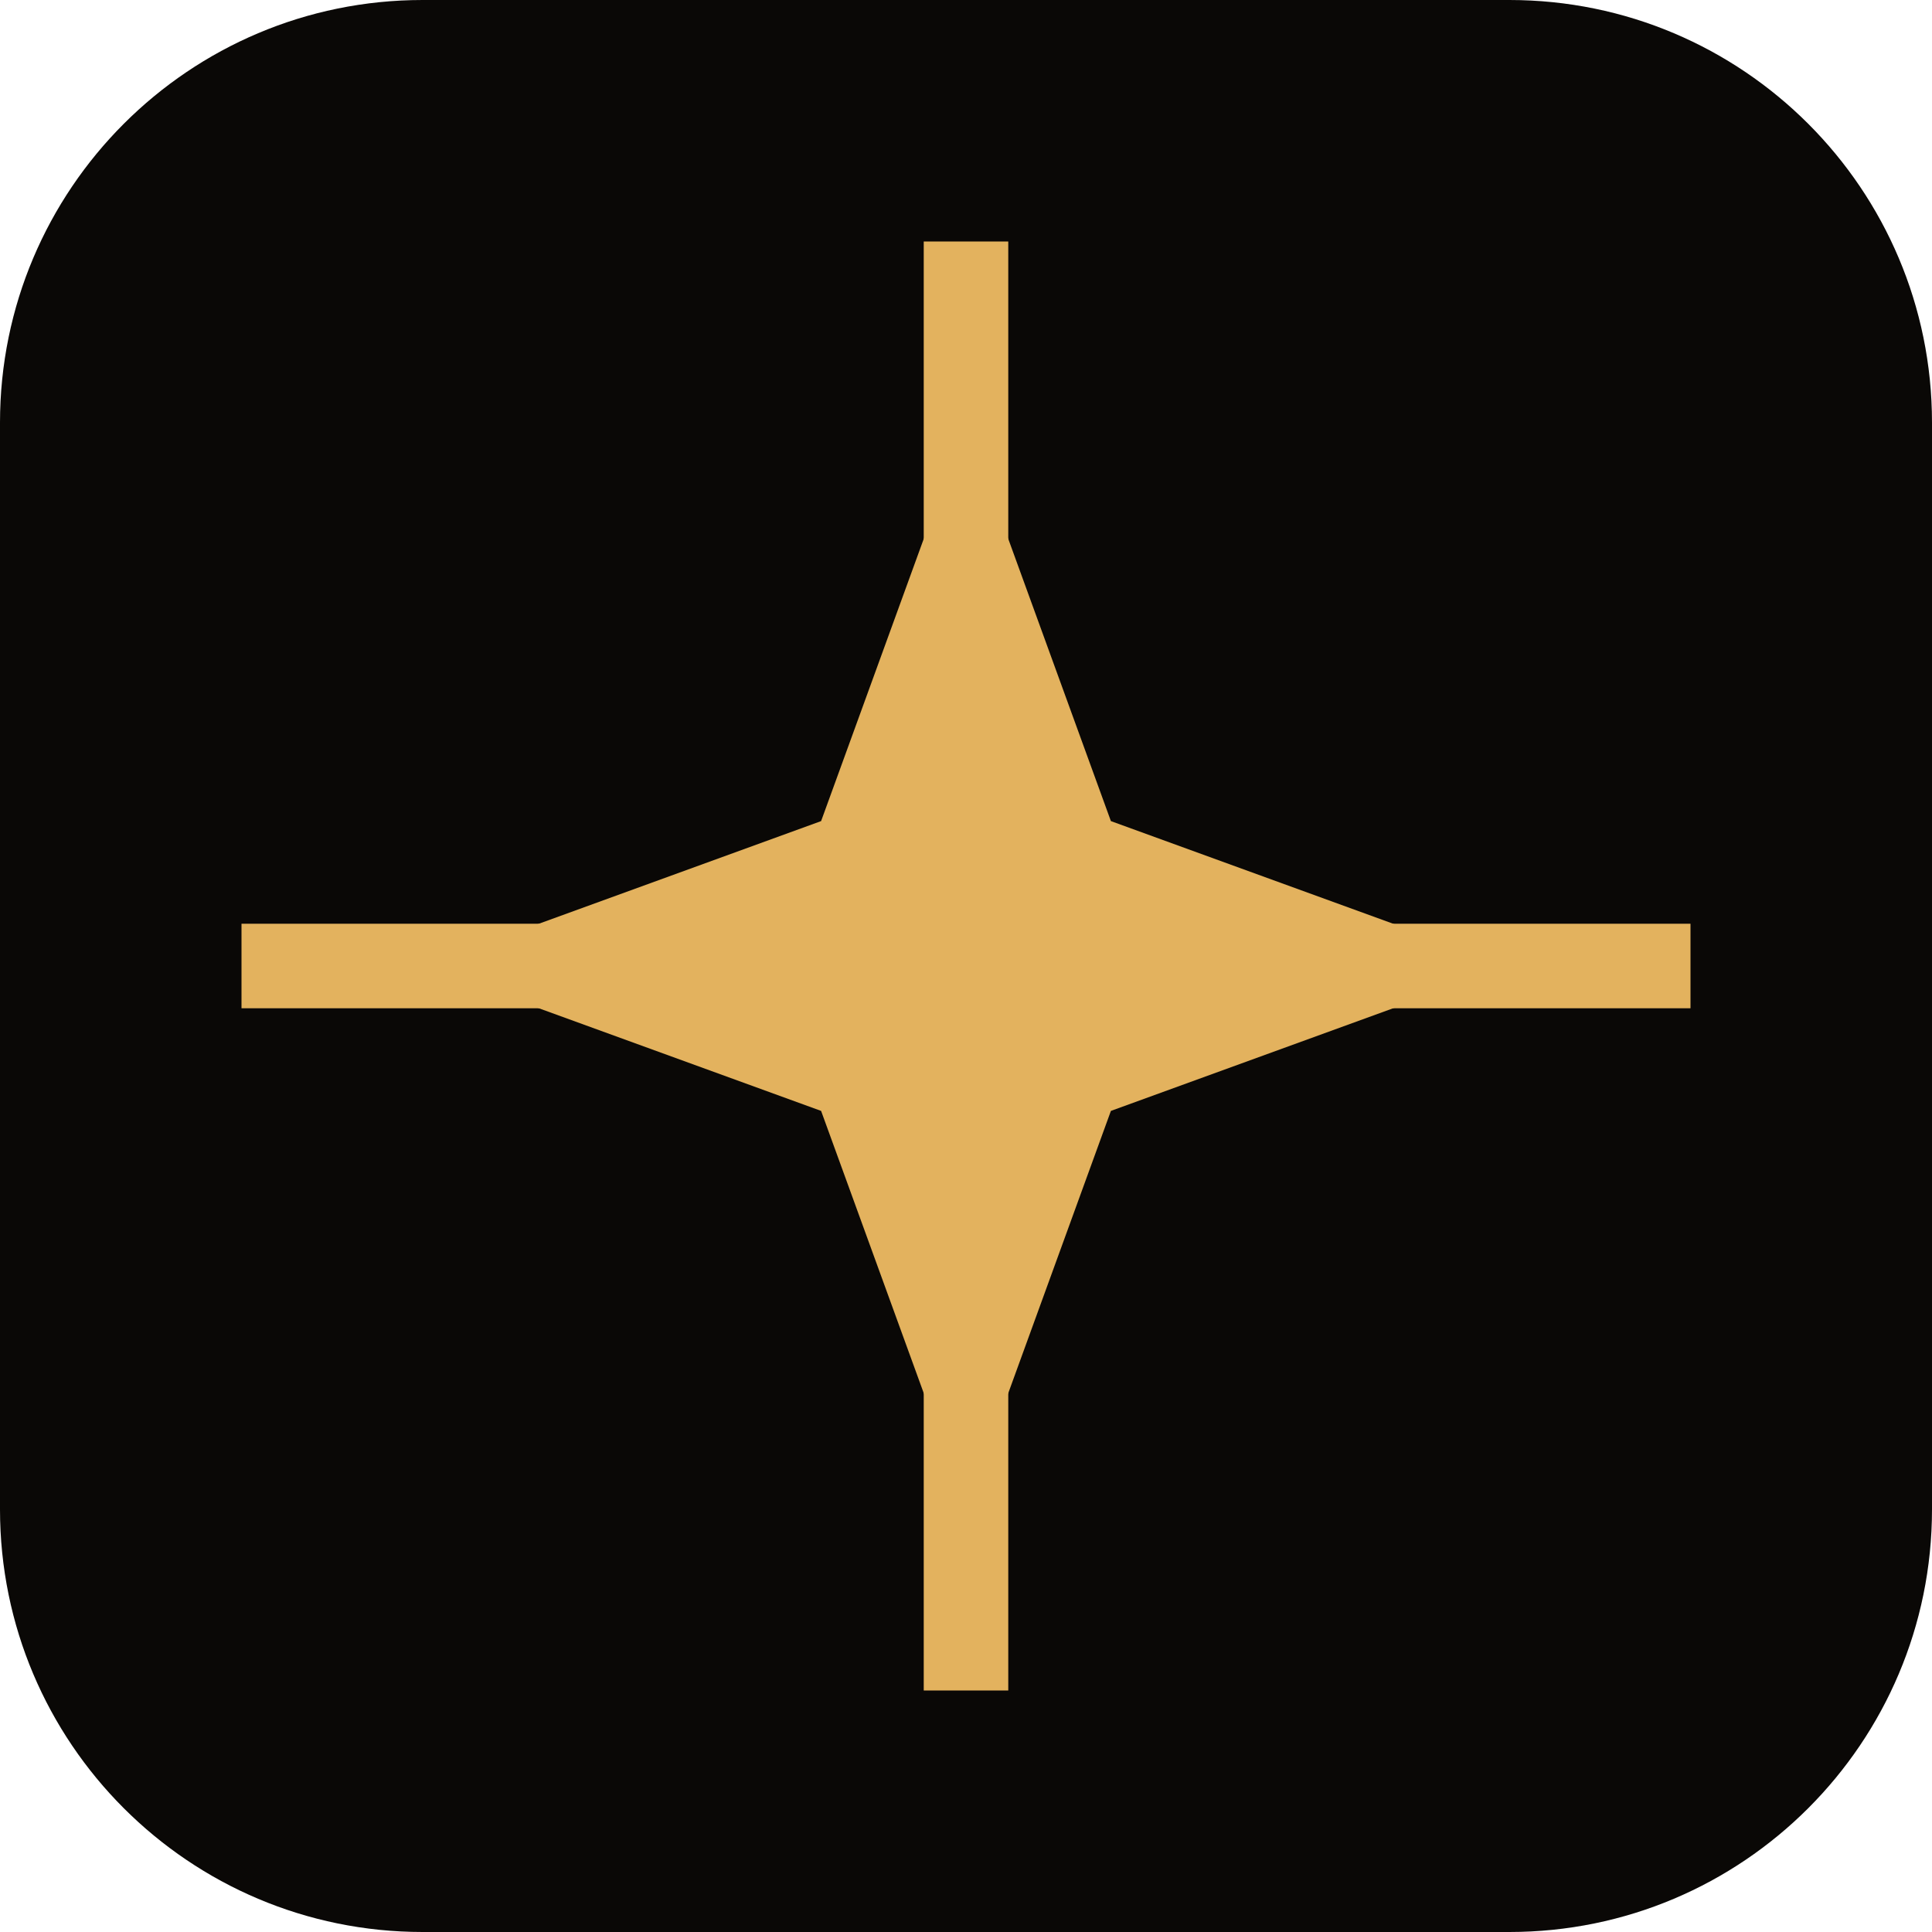
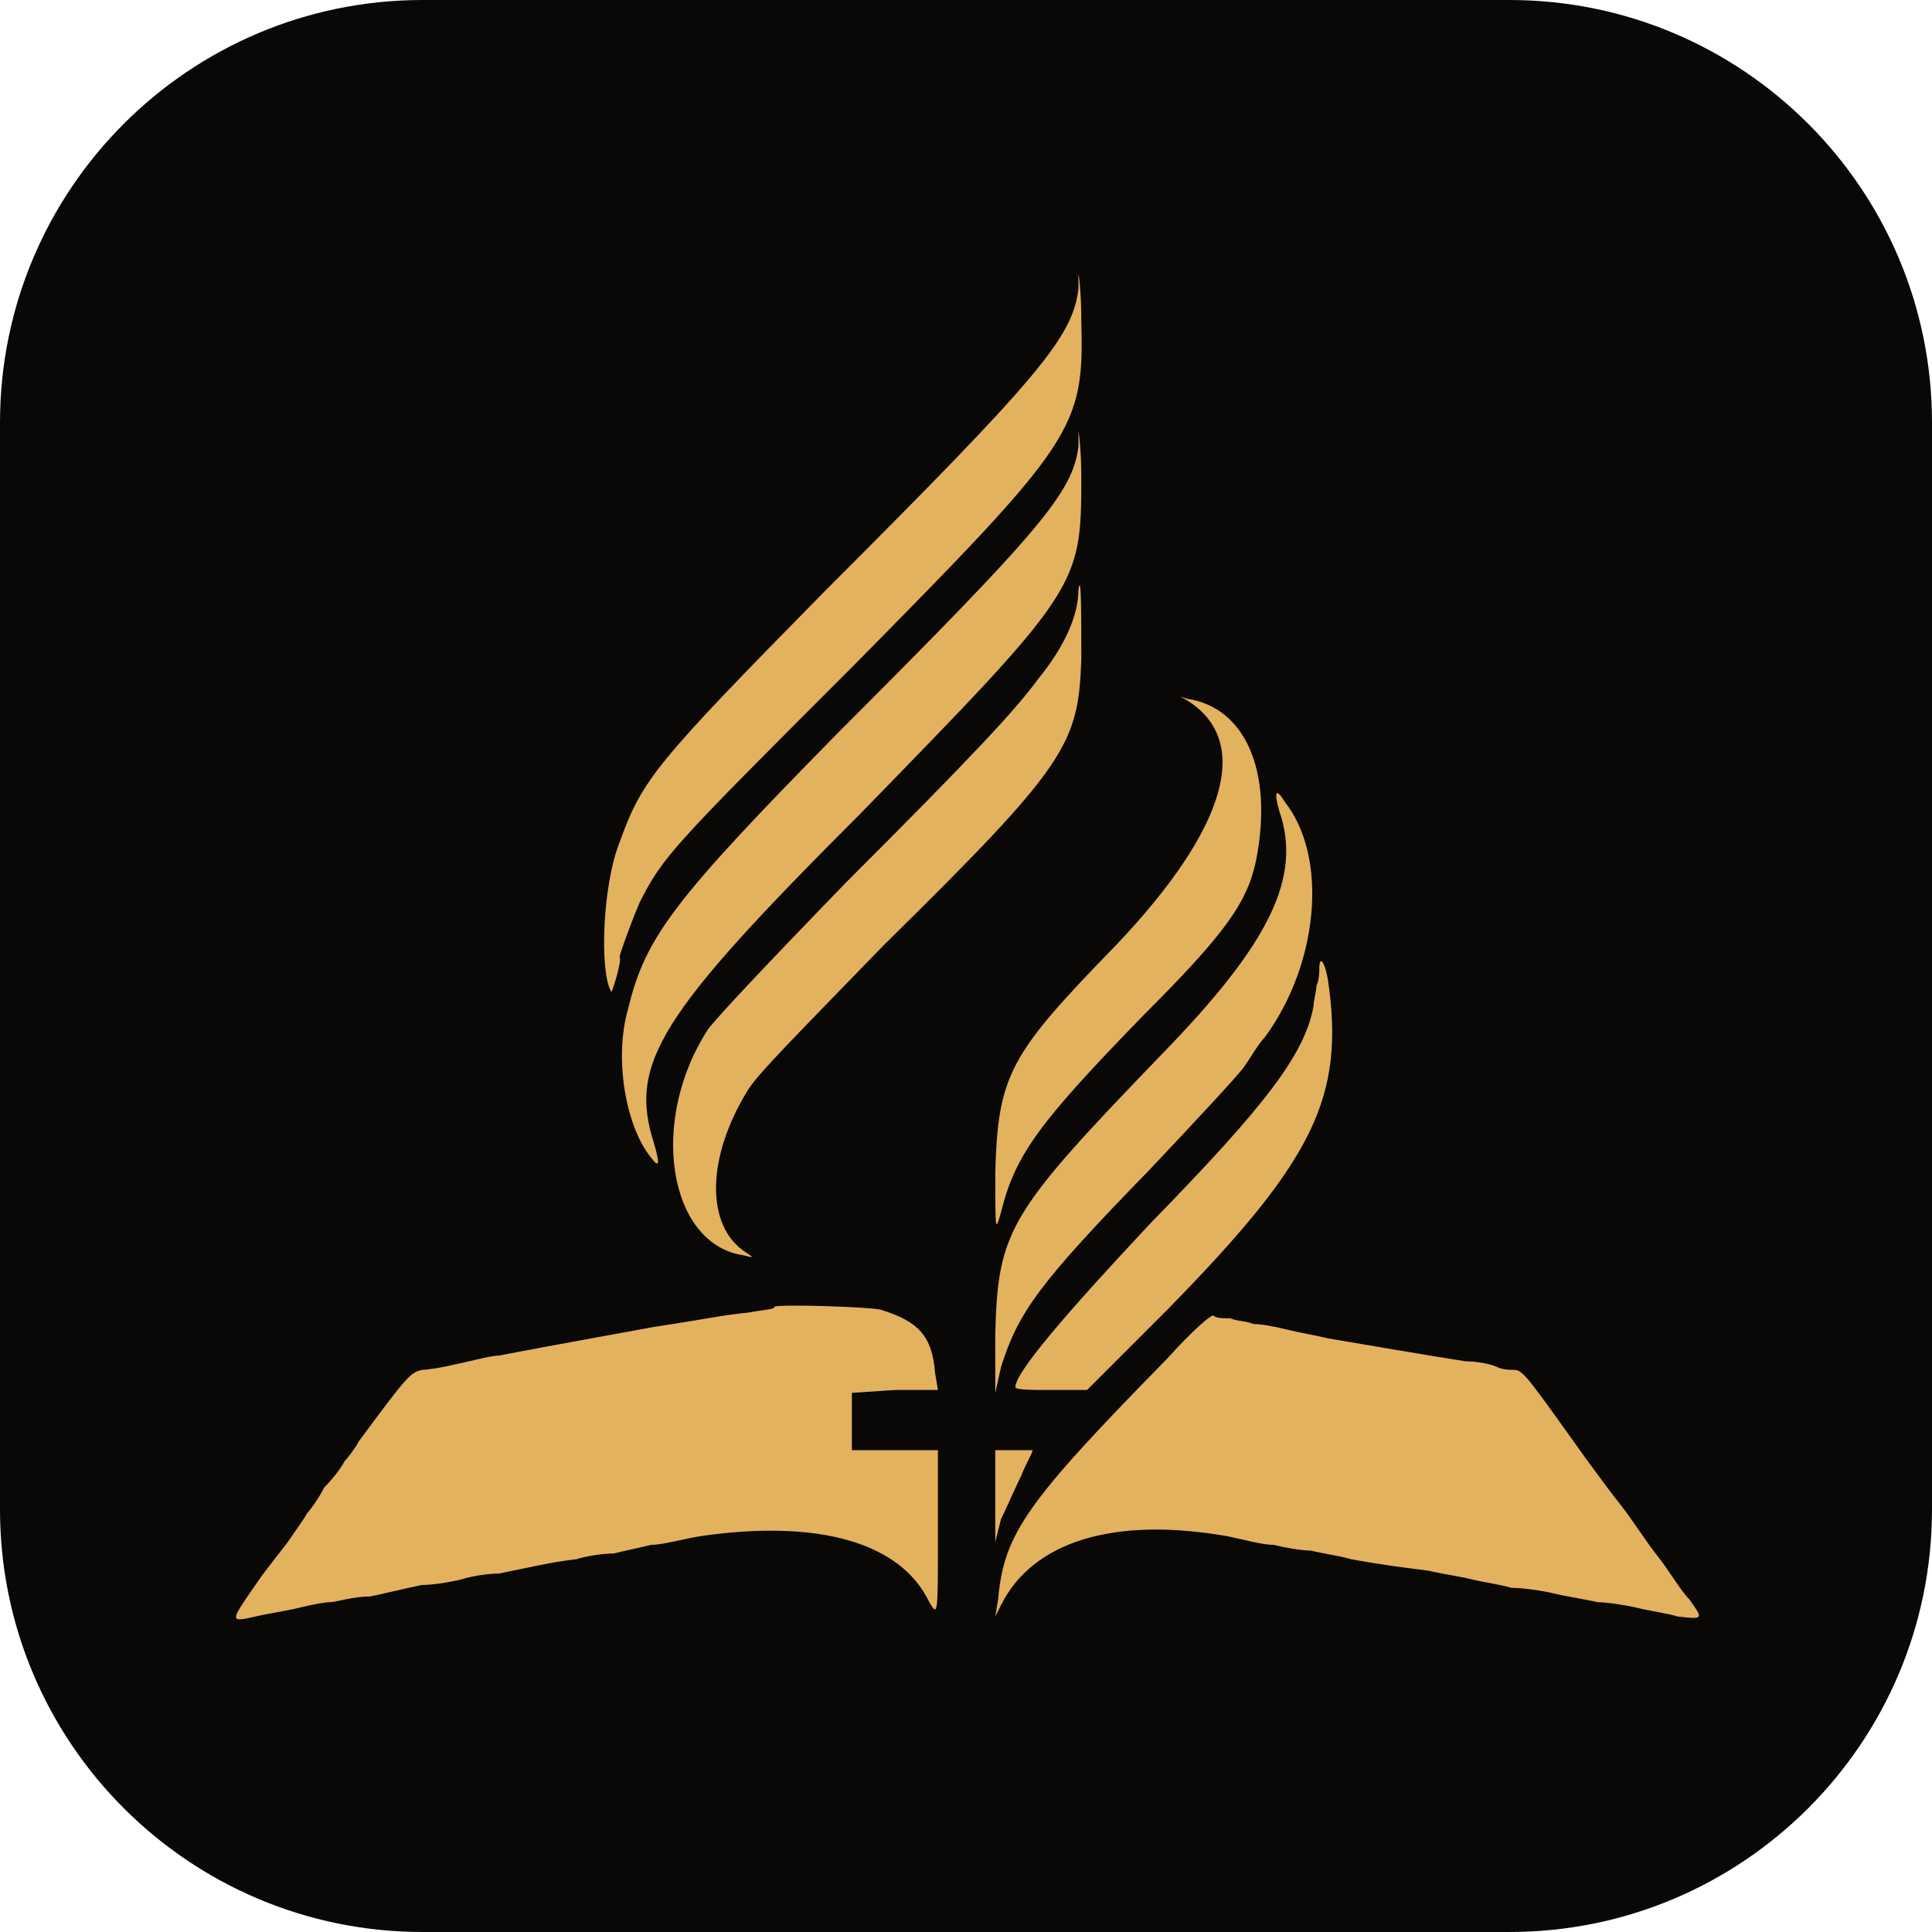
- <svg xmlns="http://www.w3.org/2000/svg" viewBox="0 0 32 32" fill="none">
-   <rect width="32" height="32" rx="7" fill="#0A0806" />
-   <path d="M16 4v24M4 16h24" stroke="#E3B25E" stroke-width="1.4" />
-   <path d="M16 7l2.4 6.6L25 16l-6.6 2.4L16 25l-2.4-6.6L7 16l6.6-2.4z" fill="#E3B25E" />
+ <svg xmlns="http://www.w3.org/2000/svg" viewBox="0 0 640 640">
+   <rect width="640" height="640" rx="140" fill="#0A0806" />
+   <g transform="translate(77 70) scale(.95)">
+     <path fill="#E3B25E" fill-rule="evenodd" d="M 295 22 C 295 23 295 25 295 27 C 293 44 281 58 207 132 C 147 193 143 198 135 220 C 129 235 128 265 132 272 C 132 274 136 261 135 260 C 135 259 139 248 142 241 C 150 225 154 221 216 159 C 294 80 297 76 296 38 C 296 28 295 21 295 22 M 295 77 C 295 78 295 80 295 82 C 293 98 282 111 211 182 C 154 240 144 253 138 278 C 133 295 137 319 146 330 C 149 334 149 332 147 325 C 138 297 149 280 219 210 C 295 132 296 131 296 93 C 296 83 295 76 295 77 M 295 132 C 295 141 290 152 281 163 C 273 174 258 190 214 234 C 183 266 170 280 166 285 C 145 317 152 360 178 364 C 182 365 182 365 179 363 C 165 354 165 330 180 306 C 184 300 195 289 227 256 C 291 193 295 186 296 156 C 296 142 296 125 295 132 M 332 170 C 356 184 347 215 308 256 C 271 294 267 301 266 335 C 266 356 266 356 268 349 C 273 329 281 318 318 280 C 346 252 354 241 357 226 C 363 195 353 173 333 170 C 330 169 330 169 332 170 M 365 209 C 373 232 362 255 324 294 C 271 349 267 355 266 391 L 266 412 268 403 C 274 384 281 374 320 334 C 336 317 351 301 353 298 C 355 295 358 290 360 288 C 379 262 382 225 367 206 C 364 201 363 202 365 209 M 379 264 C 379 265 379 268 378 270 C 378 272 377 275 377 277 C 374 294 360 312 320 353 C 290 385 273 405 273 410 C 273 411 279 411 285 411 L 298 411 326 383 C 377 331 388 309 382 268 C 381 262 379 259 379 264 M 189 382 C 189 383 185 383 180 384 C 170 385 167 386 147 389 C 114 395 98 398 93 399 C 90 399 83 401 78 402 C 74 403 68 404 66 404 C 62 405 61 406 44 429 C 43 431 40 435 39 436 C 38 438 35 442 32 445 C 30 449 27 453 26 454 C 25 456 22 460 20 463 C 18 466 12 473 8 479 C -1 492 -1 492 8 490 C 12 489 19 488 23 487 C 27 486 32 485 34 485 C 36 485 42 483 48 483 C 53 482 61 480 66 479 C 70 479 76 478 80 477 C 83 476 89 475 93 475 C 103 473 111 471 120 470 C 123 469 129 468 133 468 C 137 467 142 466 146 465 C 150 465 157 463 163 462 C 204 456 233 464 243 485 C 246 490 246 490 246 461 L 246 432 231 432 L 216 432 216 422 L 216 412 231 411 L 246 411 245 405 C 244 392 239 387 226 383 C 222 382 190 381 189 382 M 326 400 C 277 450 269 461 267 484 L 266 490 268 486 C 279 464 307 455 347 462 C 352 463 359 465 363 465 C 367 466 373 467 376 467 C 380 468 387 469 390 470 C 401 472 409 473 417 474 C 421 475 428 476 432 477 C 436 478 443 479 446 480 C 450 480 457 481 461 482 C 465 483 472 484 476 485 C 479 485 486 486 490 487 C 494 488 501 489 504 490 C 513 491 513 491 508 484 C 505 481 501 474 497 469 C 493 464 488 456 484 451 C 480 446 475 439 472 435 C 452 407 450 404 447 404 C 446 404 443 404 441 403 C 439 402 434 401 430 401 C 417 399 394 395 382 393 C 378 392 372 391 368 390 C 364 389 359 388 356 388 C 354 387 350 387 348 386 C 345 386 343 386 342 385 C 341 385 335 390 326 400 M 266 448 L 266 464 268 456 C 270 452 273 445 275 441 C 277 436 279 433 279 432 C 279 432 276 432 272 432 L 266 432 266 448" />
+   </g>
</svg>
